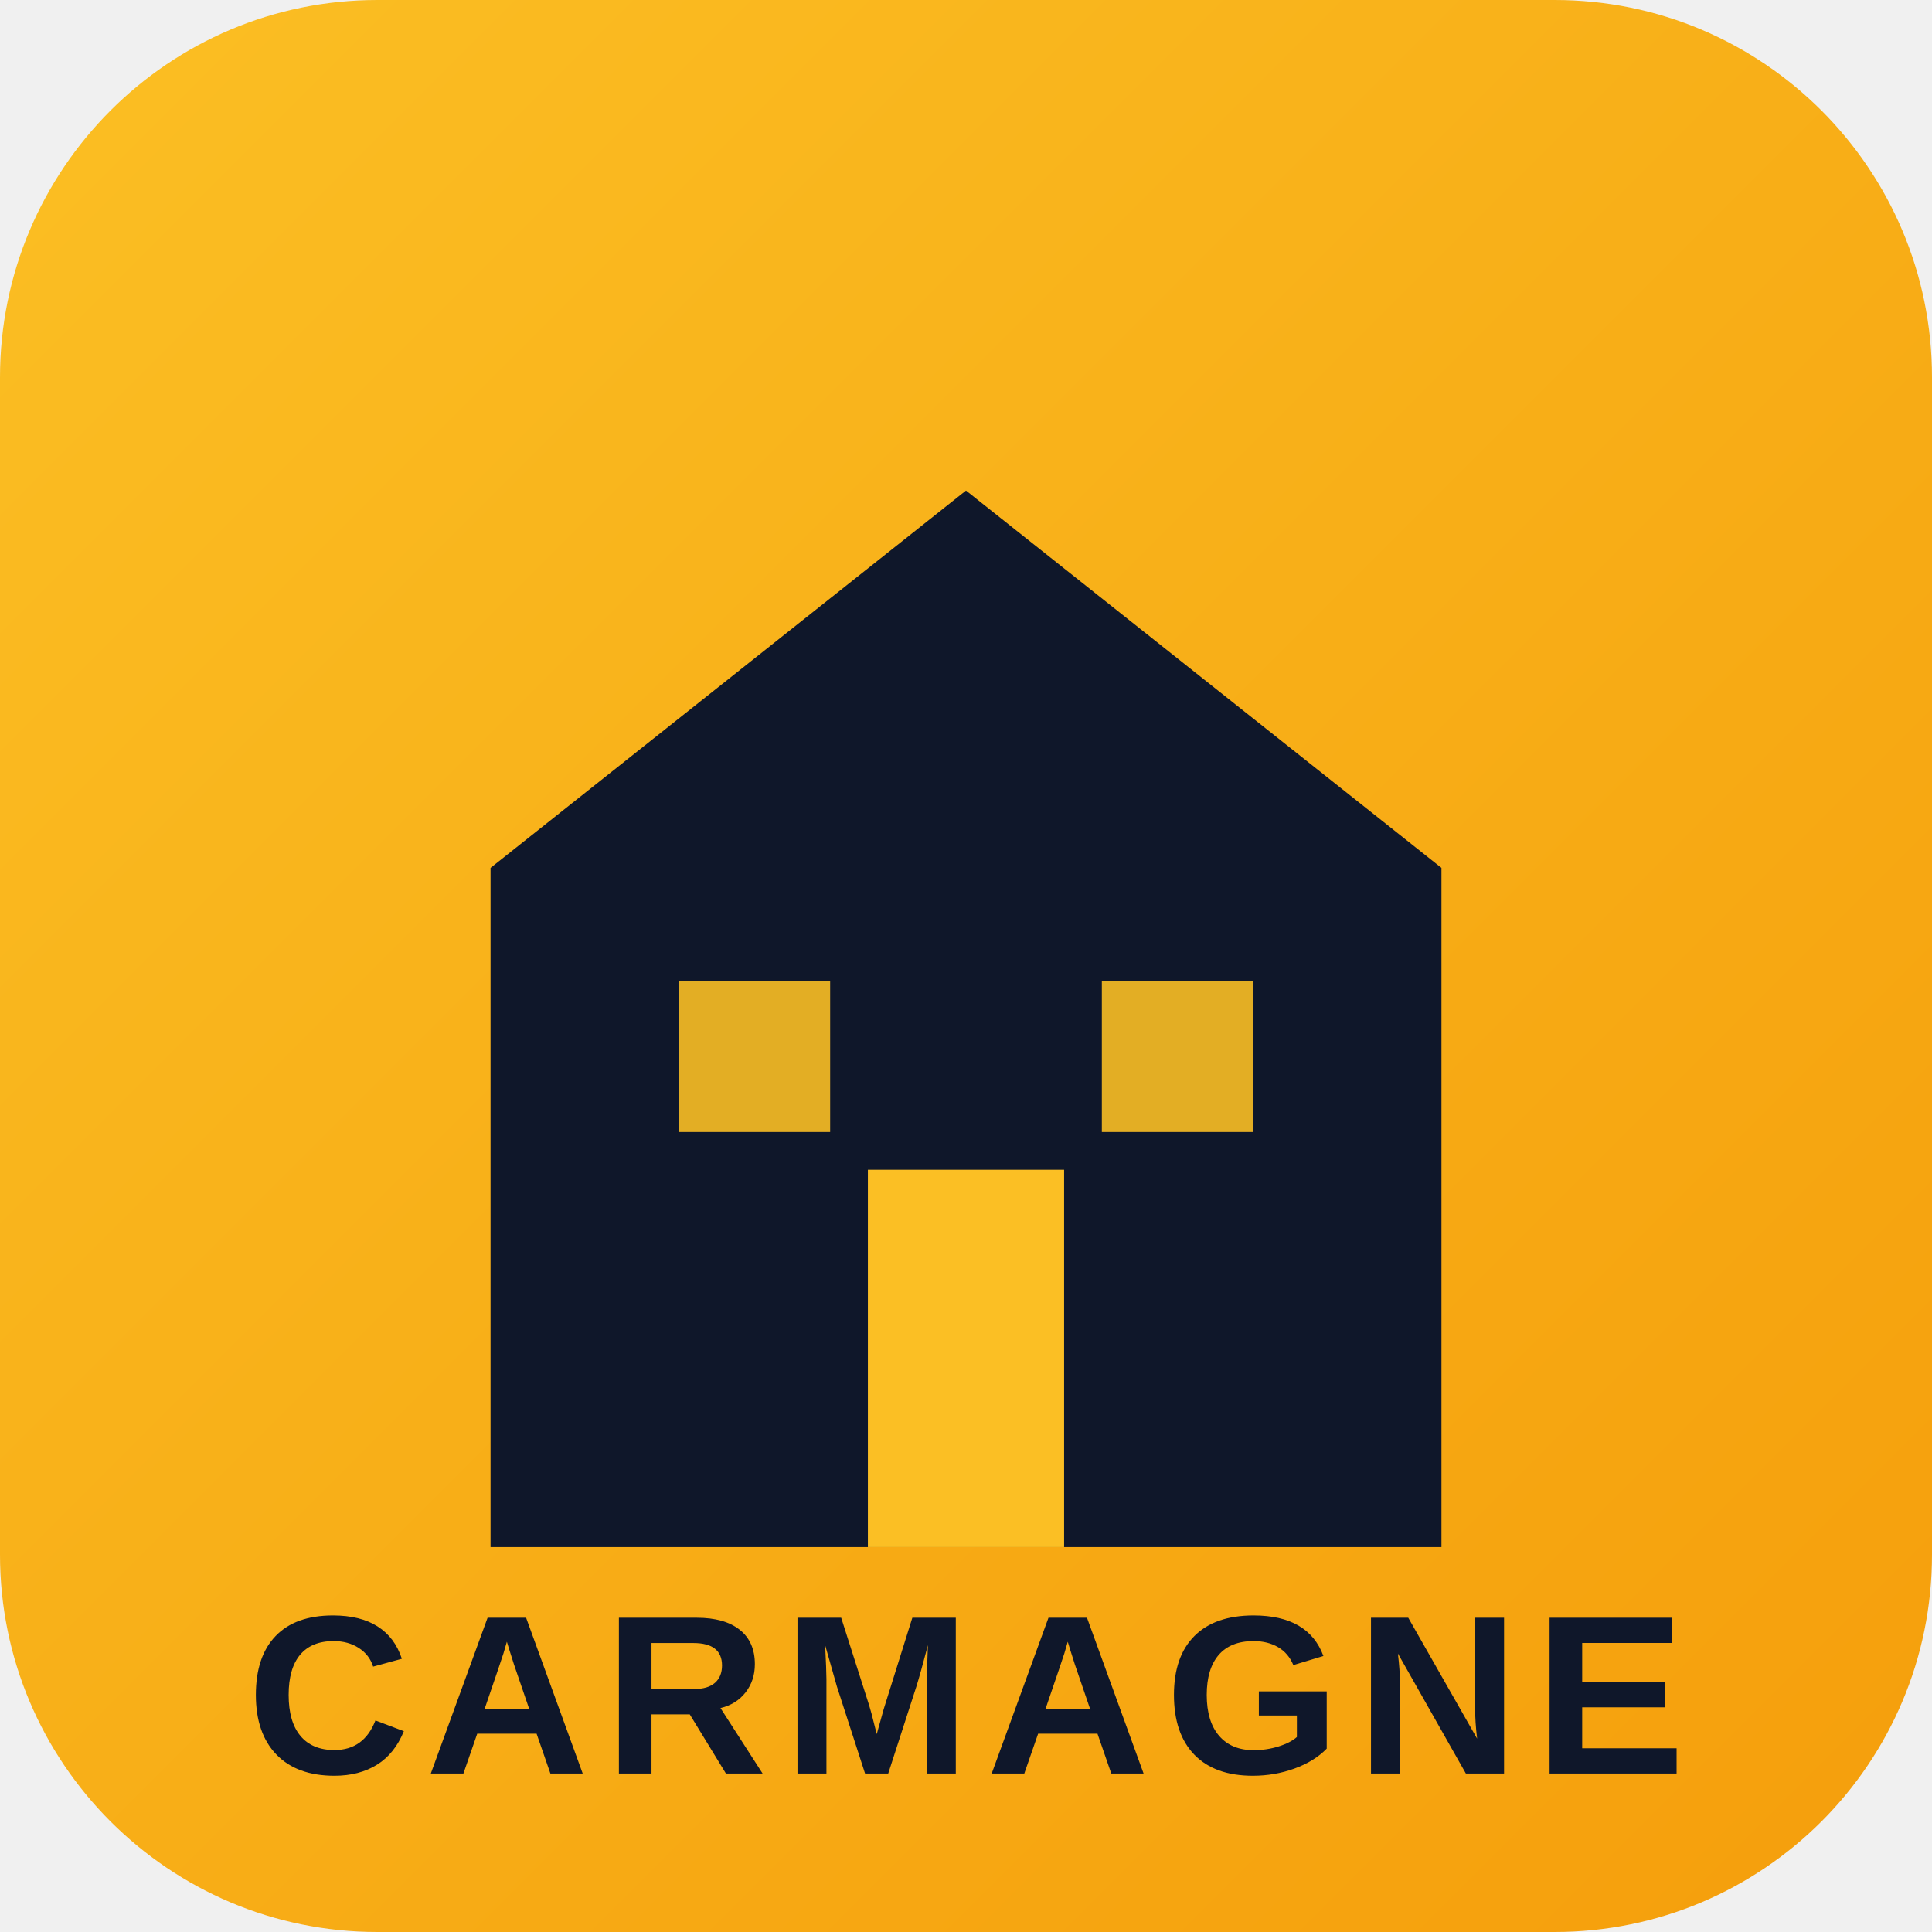
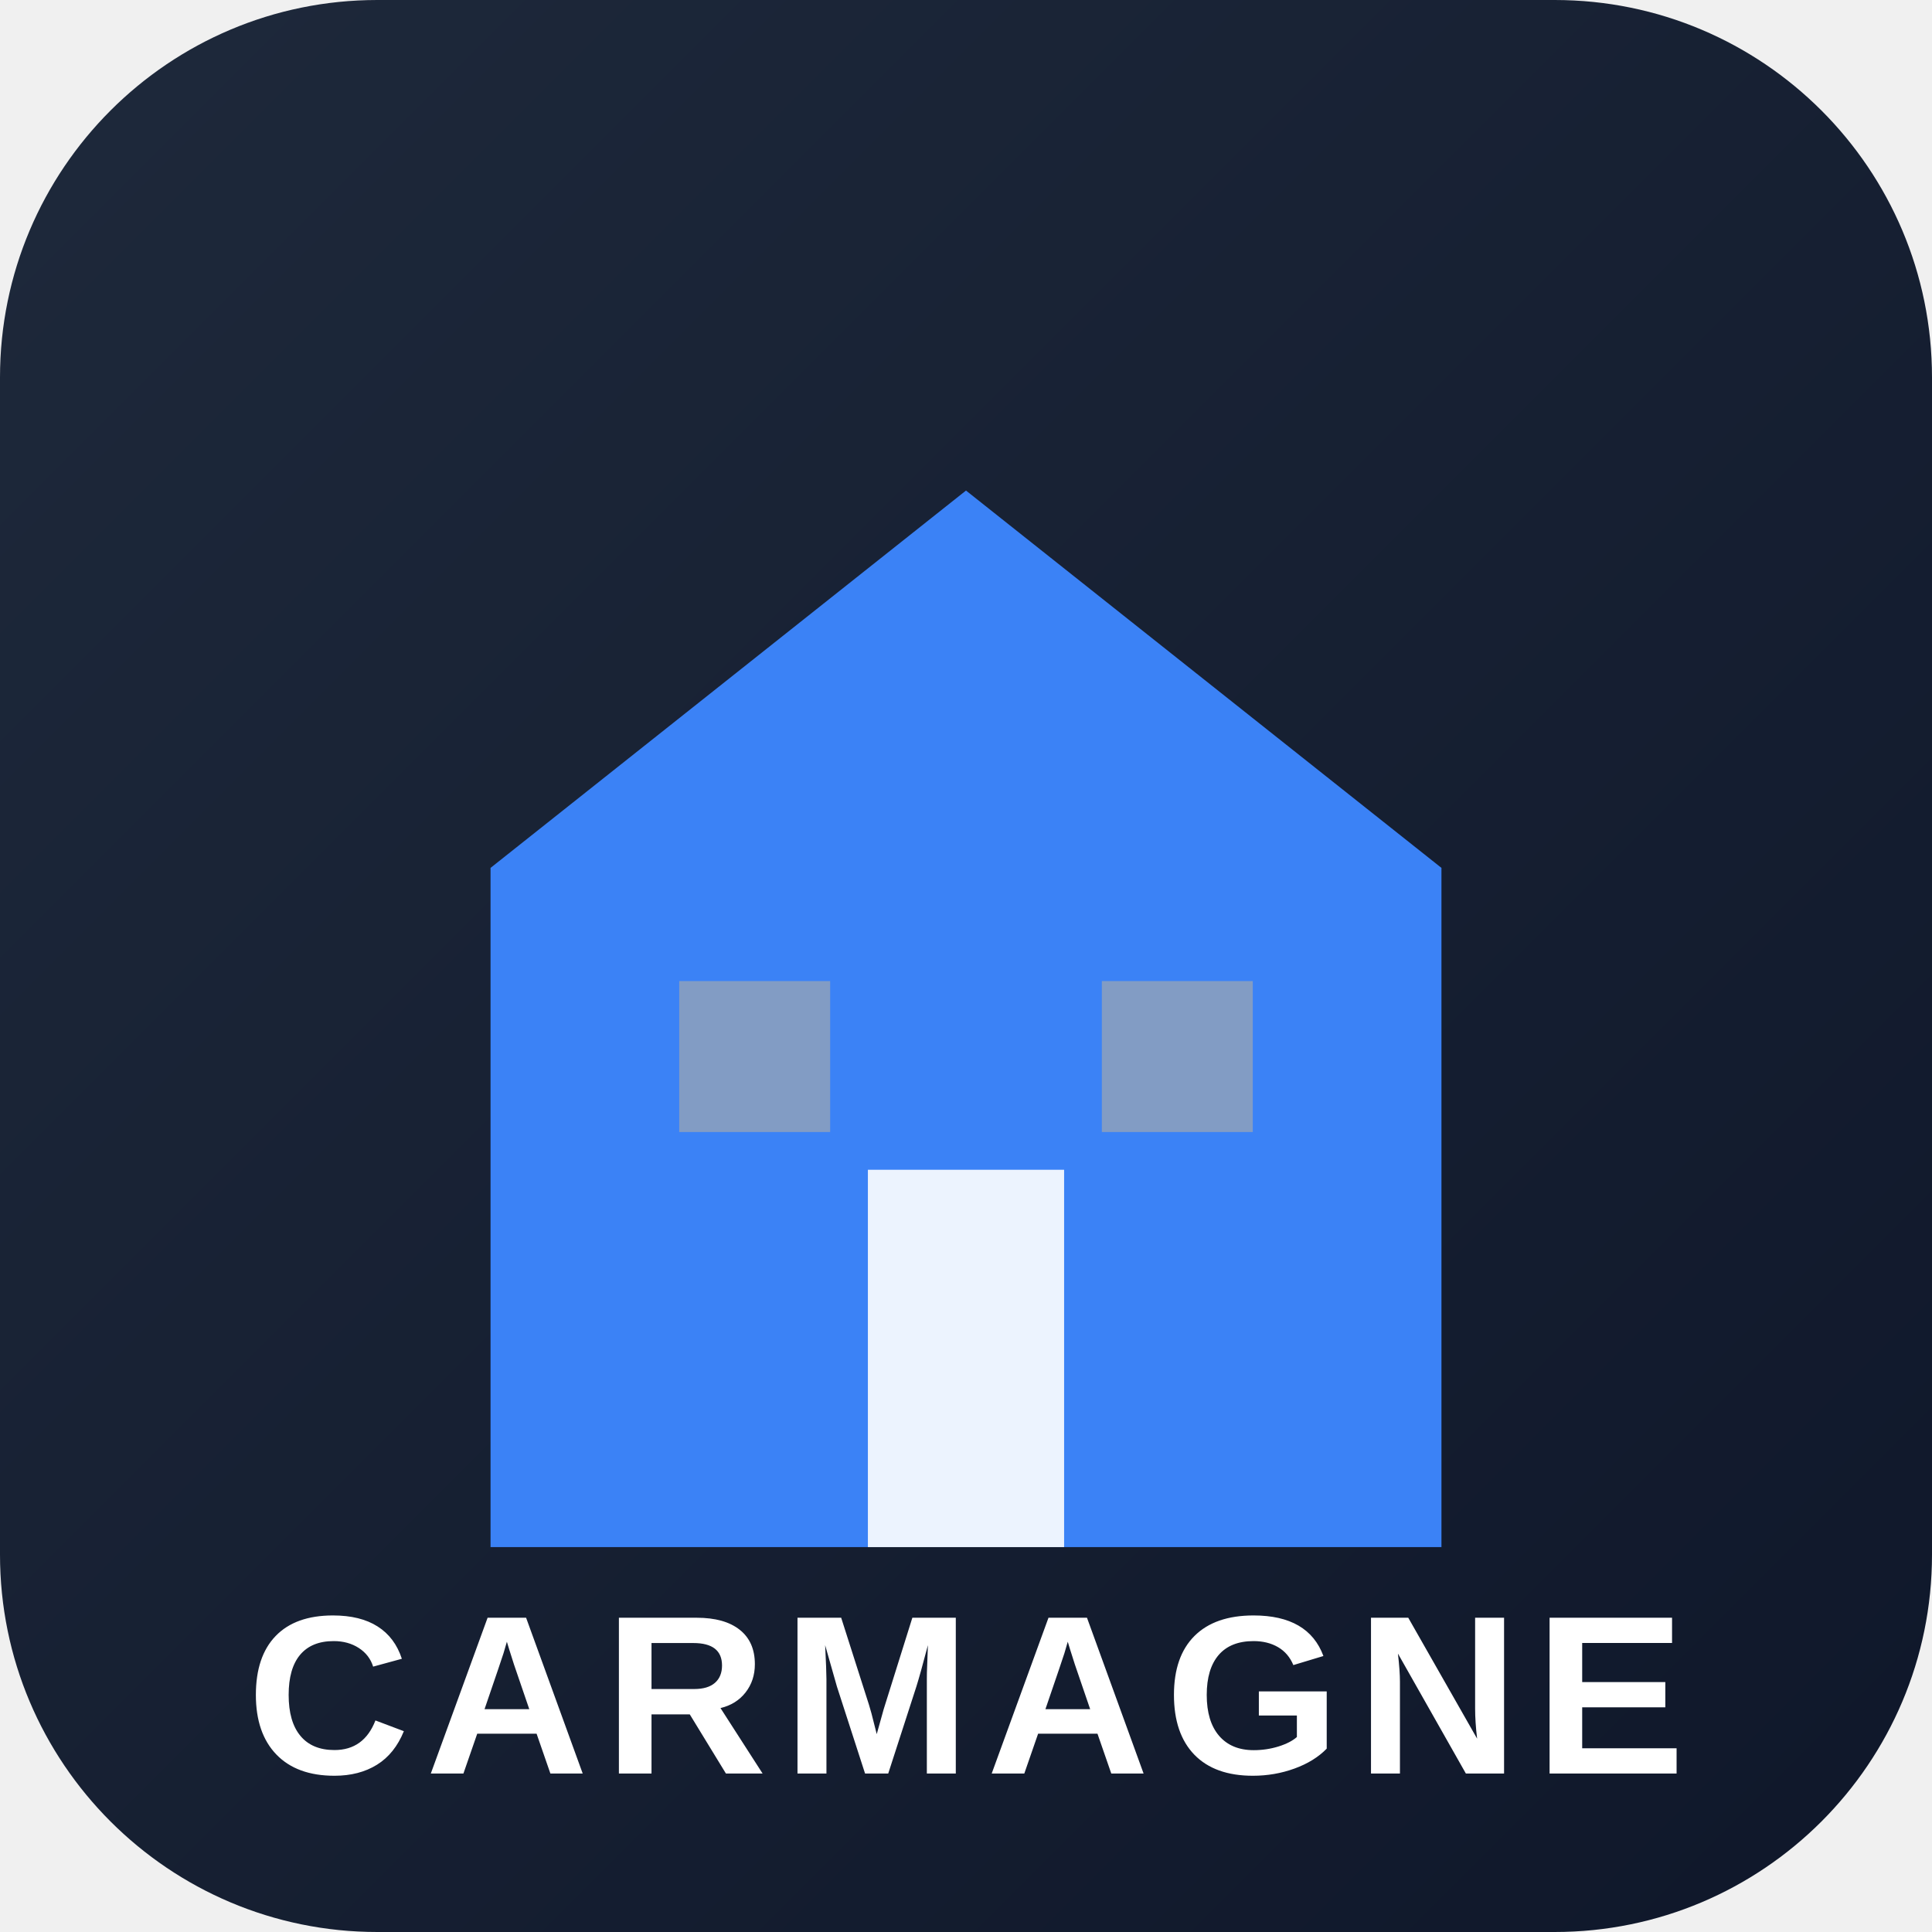
<svg xmlns="http://www.w3.org/2000/svg" viewBox="0 0 512 512">
  <defs>
-     <linearGradient id="grad1" x1="0%" y1="0%" x2="100%" y2="100%">
-       <stop offset="0%" style="stop-color:#fbbf24;stop-opacity:1" />
-       <stop offset="100%" style="stop-color:#f59e0b;stop-opacity:1" />
+     <linearGradient id="gradBlue" x1="0%" y1="0%" x2="100%" y2="100%">
+       <stop offset="0%" style="stop-color:#1e293b;stop-opacity:1" />
+       <stop offset="100%" style="stop-color:#0f172a;stop-opacity:1" />
    </linearGradient>
  </defs>
-   <rect width="512" height="512" rx="100" fill="url(#grad1)" />
-   <path d="M256 130 L130 230 V410 H382 V230 L256 130 Z" fill="#0f172a" />
-   <rect x="230" y="310" width="52" height="100" fill="#fbbf24" />
-   <rect x="180" y="260" width="40" height="40" fill="#fbbf24" opacity="0.9" />
-   <rect x="292" y="260" width="40" height="40" fill="#fbbf24" opacity="0.9" />
-   <text x="50%" y="470" font-family="Arial, sans-serif" font-size="60" font-weight="bold" fill="#0f172a" text-anchor="middle" letter-spacing="4">CARMAGNE</text>
+   <rect width="512" height="512" rx="100" fill="url(#gradBlue)" />
+   <path d="M256 130 L130 230 V410 H382 V230 L256 130 Z" fill="#3b82f6" />
+   <rect x="230" y="310" width="52" height="100" fill="#ffffff" opacity="0.9" />
+   <rect x="180" y="260" width="40" height="40" fill="#94a3b8" opacity="0.8" />
+   <rect x="292" y="260" width="40" height="40" fill="#94a3b8" opacity="0.8" />
+   <text x="50%" y="470" font-family="Arial, sans-serif" font-size="60" font-weight="bold" fill="#ffffff" text-anchor="middle" letter-spacing="4">CARMAGNE</text>
</svg>
